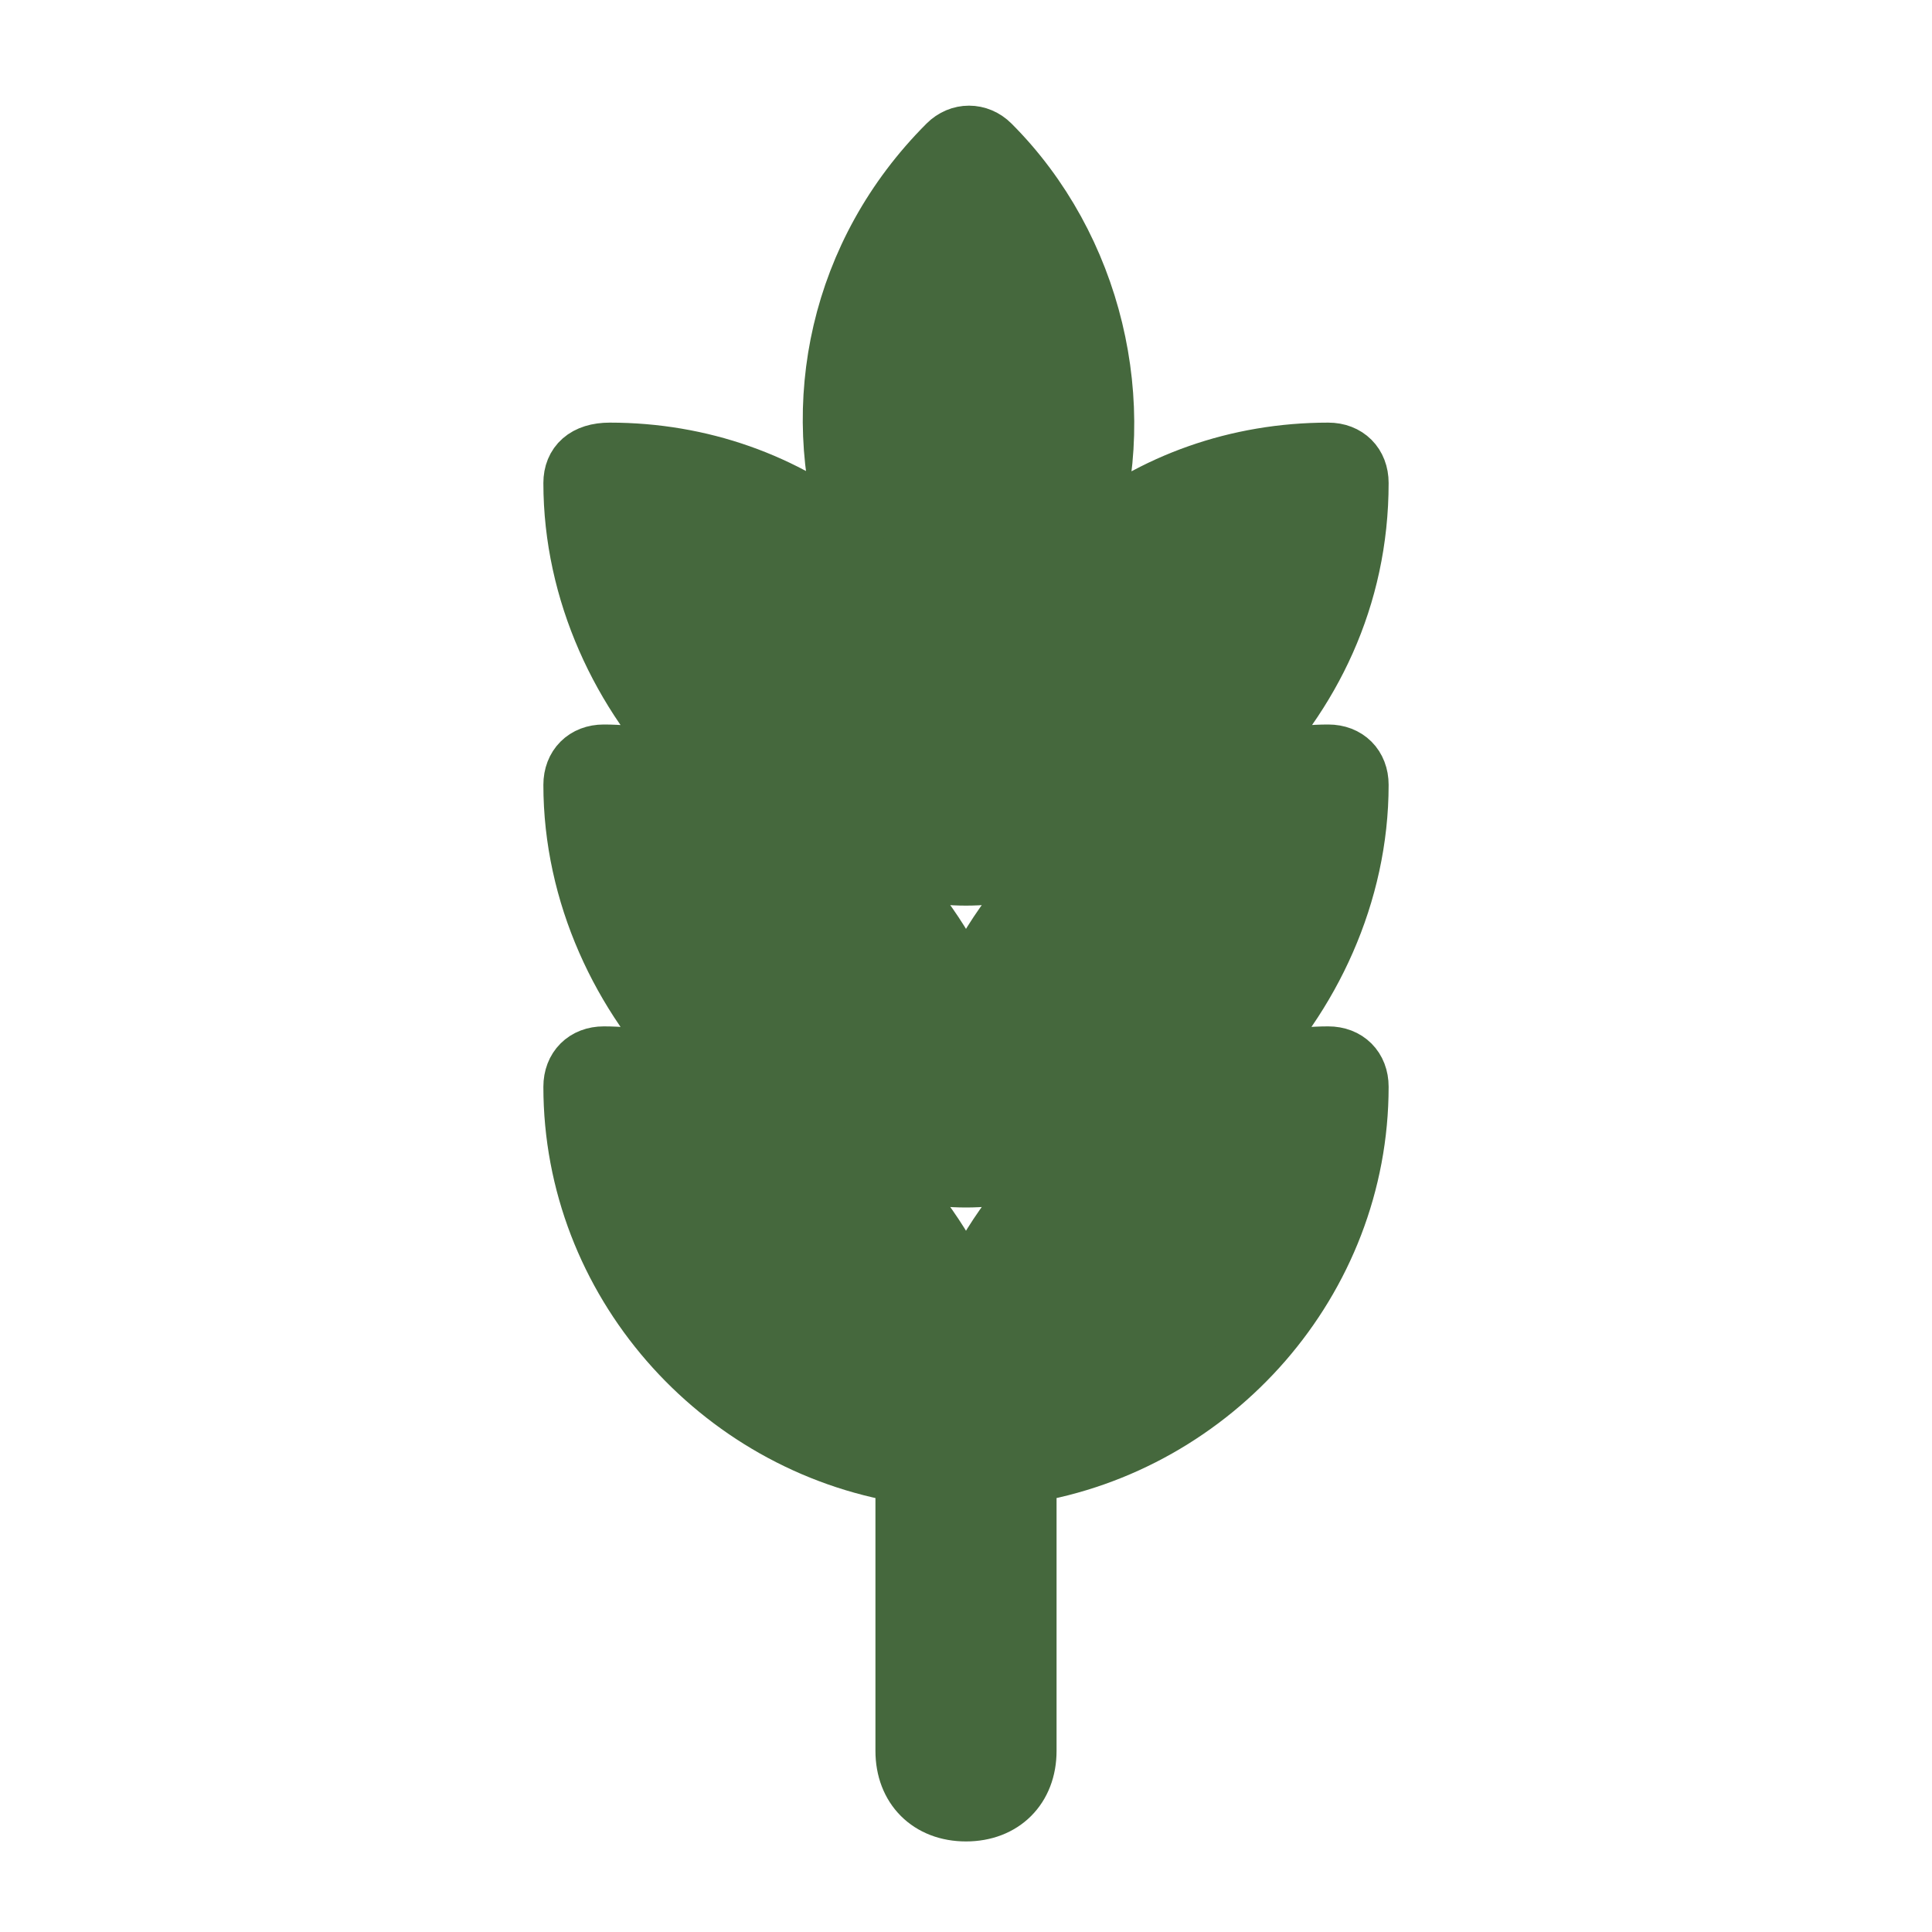
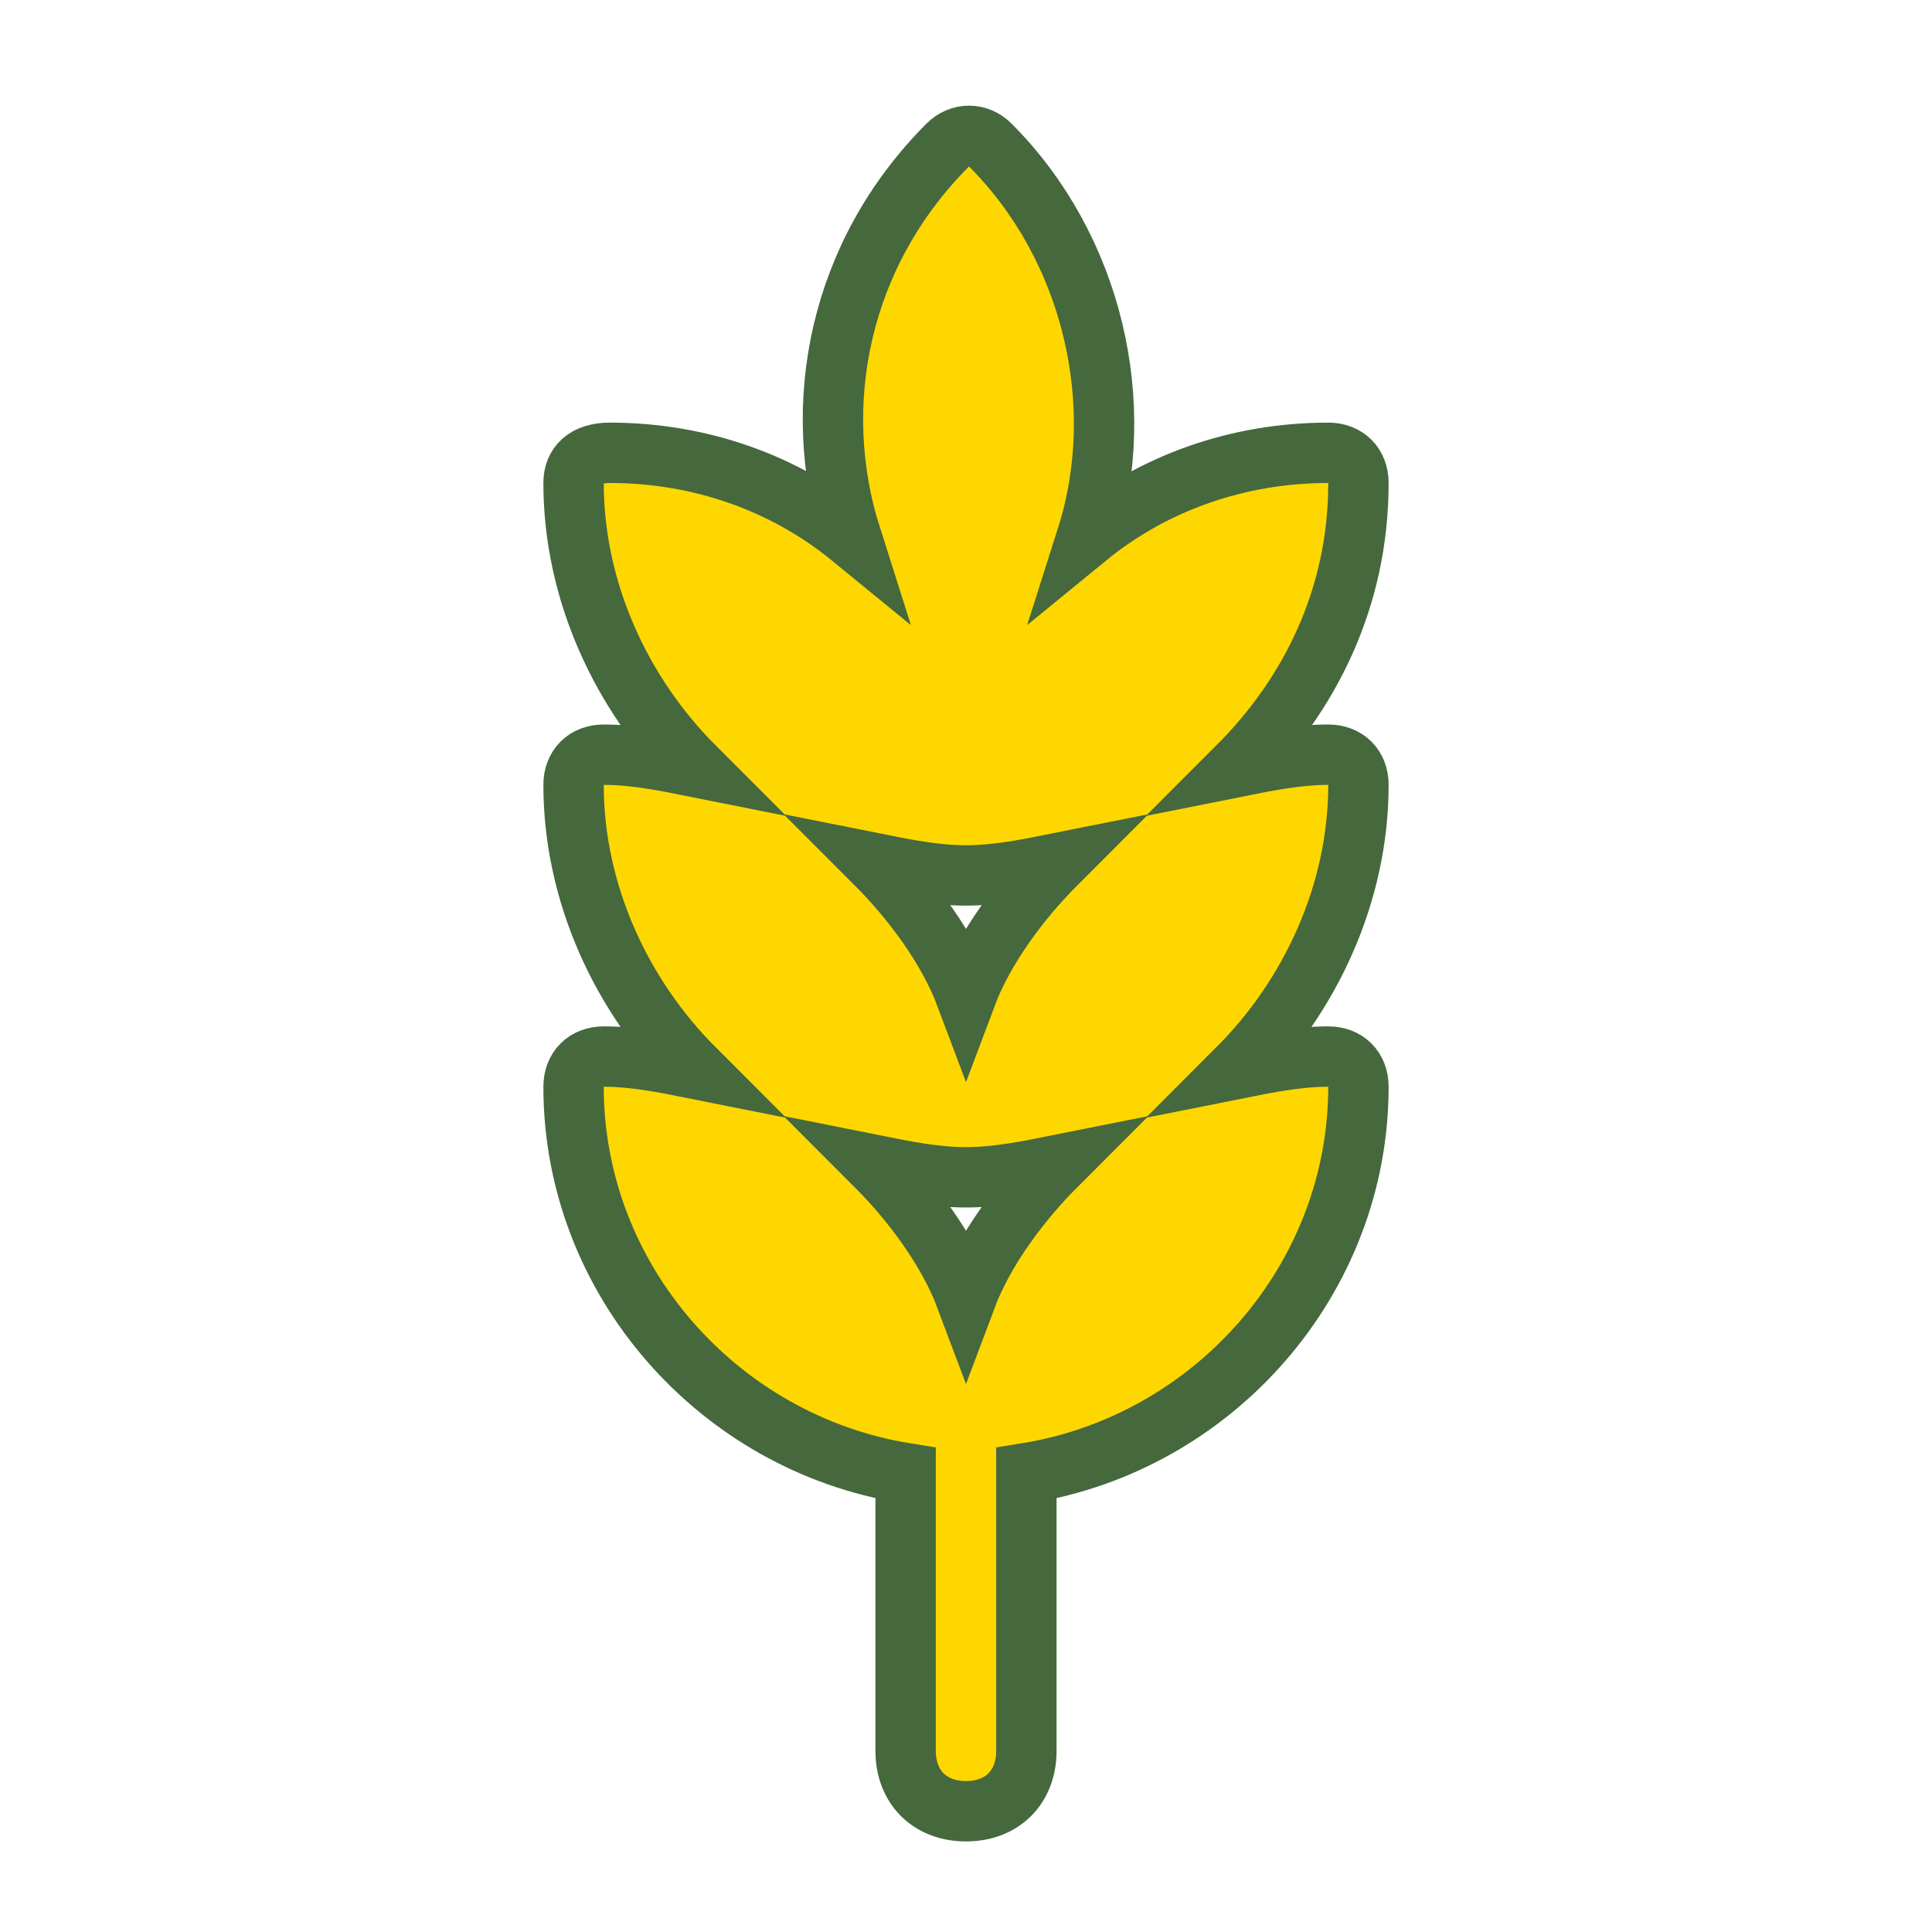
- <svg xmlns="http://www.w3.org/2000/svg" fill="#45683D" height="200px" width="200px" version="1.1" id="Icons" viewBox="0 0 32 32" xml:space="preserve" stroke="#45683D">
+ <svg xmlns="http://www.w3.org/2000/svg" fill="#ffd700" height="200px" width="200px" version="1.1" id="Icons" viewBox="0 0 32 32" xml:space="preserve" stroke="#45683D">
  <g id="SVGRepo_bgCarrier" stroke-width="0" />
  <g id="SVGRepo_tracerCarrier" stroke-linecap="round" stroke-linejoin="round" />
  <g id="SVGRepo_iconCarrier">
    <path d="M22.5,13c0-0.3-0.2-0.5-0.5-0.5c-0.5,0-1,0.1-1.5,0.2c1.2-1.2,2-2.8,2-4.7c0-0.3-0.2-0.5-0.5-0.5c-1.5,0-2.9,0.5-4,1.4 c0.7-2.2,0.1-4.8-1.6-6.5c-0.2-0.2-0.5-0.2-0.7,0c-1.8,1.8-2.3,4.3-1.6,6.5c-1.1-0.9-2.5-1.4-4-1.4C9.7,7.5,9.5,7.7,9.5,8 c0,1.8,0.8,3.5,2,4.7c-0.5-0.1-1-0.2-1.5-0.2c-0.3,0-0.5,0.2-0.5,0.5c0,1.8,0.8,3.5,2,4.7c-0.5-0.1-1-0.2-1.5-0.2 c-0.3,0-0.5,0.2-0.5,0.5c0,3.2,2.4,5.9,5.5,6.4V29c0,0.6,0.4,1,1,1s1-0.4,1-1v-4.6c3.1-0.5,5.5-3.2,5.5-6.4c0-0.3-0.2-0.5-0.5-0.5 c-0.5,0-1,0.1-1.5,0.2C21.7,16.5,22.5,14.8,22.5,13z M16,14.5c0.5,0,1-0.1,1.5-0.2c-0.6,0.6-1.2,1.4-1.5,2.2 c-0.3-0.8-0.9-1.6-1.5-2.2C15,14.4,15.5,14.5,16,14.5z M16,21.5c-0.3-0.8-0.9-1.6-1.5-2.2c0.5,0.1,1,0.2,1.5,0.2s1-0.1,1.5-0.2 C16.9,19.9,16.3,20.7,16,21.5z" />
  </g>
</svg>
